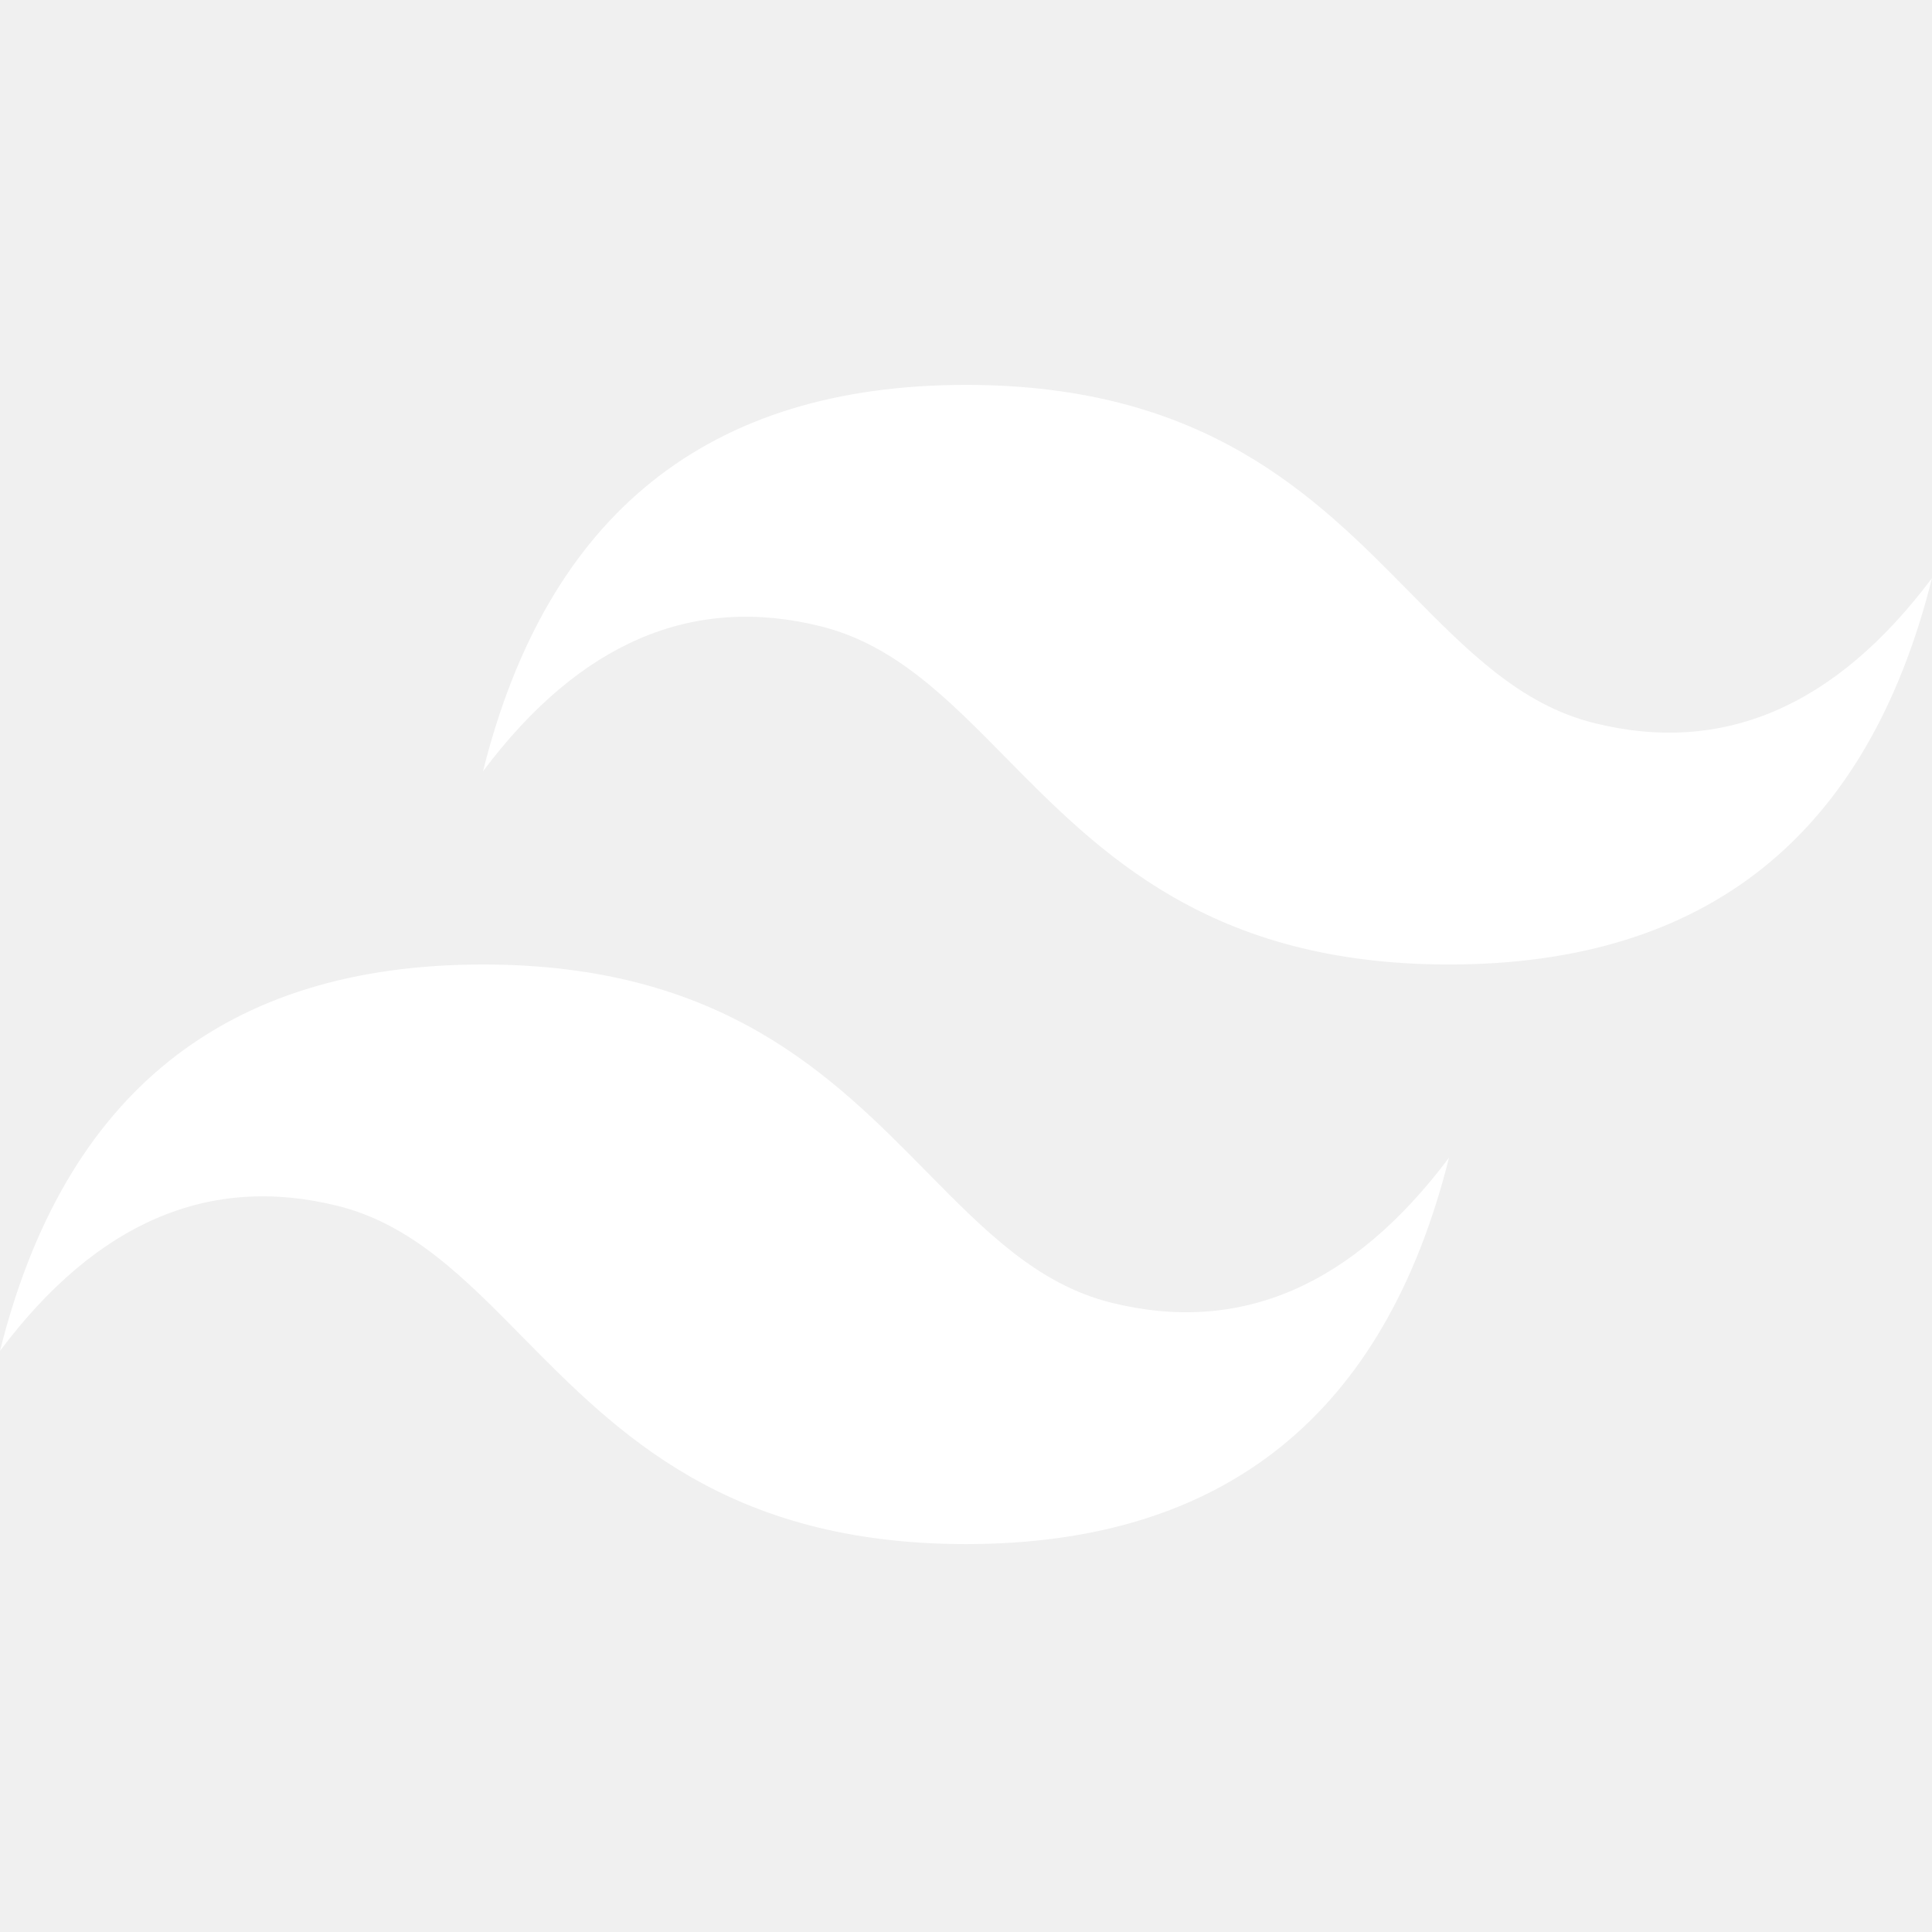
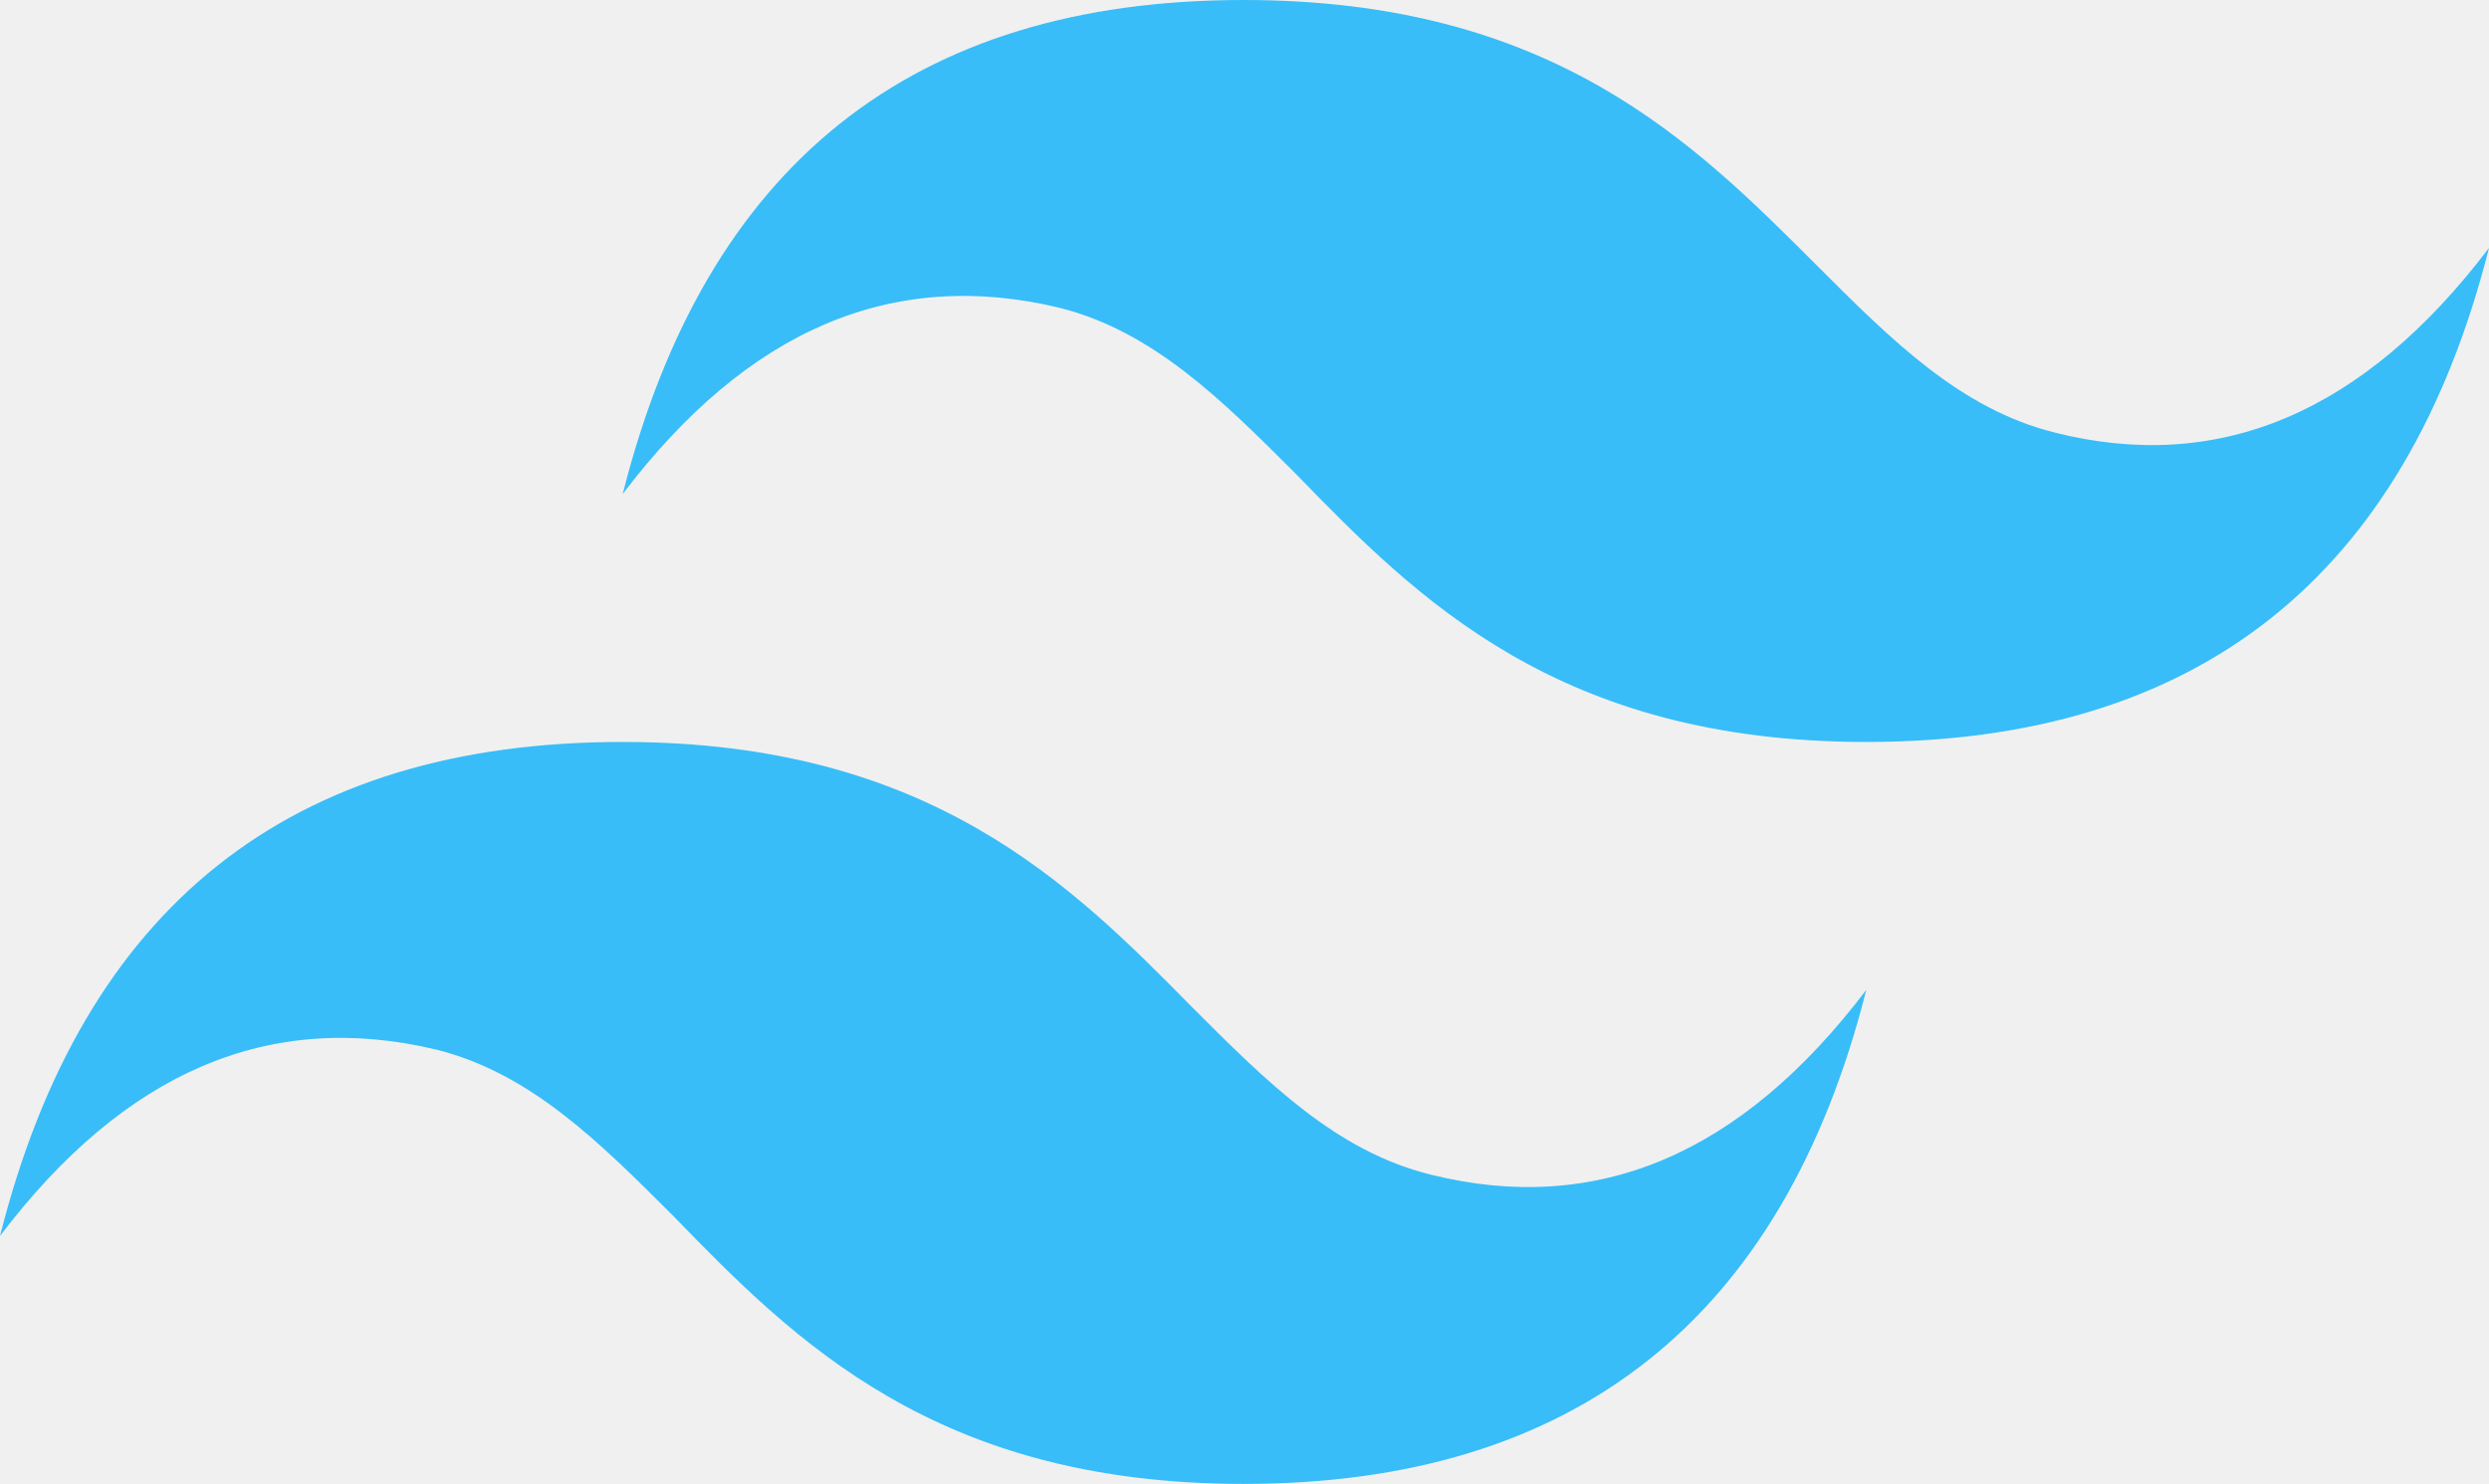
- <svg xmlns="http://www.w3.org/2000/svg" width="180" height="180" viewBox="0 0 256 154">
-   <defs>
-     <linearGradient x1="-2.778%" y1="32%" x2="100%" y2="67.556%" id="gradient">
-       <stop stopColor="#2298BD" offset="0%" />
-       <stop stopColor="#0ED7B5" offset="100%" />
-     </linearGradient>
-   </defs>
-   <path d="M128 0C93.867 0 72.533 17.067 64 51.2 76.8 34.133 91.733 27.733 108.8 32c9.737 2.434 16.697 9.499 24.401 17.318C145.751 62.057 160.275 76.8 192 76.8c34.133 0 55.467-17.067 64-51.2-12.8 17.067-27.733 23.467-44.8 19.2-9.737-2.434-16.697-9.499-24.401-17.318C174.249 14.743 159.725 0 128 0ZM64 76.8C29.867 76.8 8.533 93.867 0 128c12.8-17.067 27.733-23.467 44.8-19.2 9.737 2.434 16.697 9.499 24.401 17.318C81.751 138.857 96.275 153.6 128 153.6c34.133 0 55.467-17.067 64-51.2-12.8 17.067-27.733 23.467-44.8 19.2-9.737-2.434-16.697-9.499-24.401-17.318C110.249 91.543 95.725 76.8 64 76.8Z" fill="white" />
+ <svg xmlns="http://www.w3.org/2000/svg" version="1.1" id="Layer_1" x="0px" y="0px" viewBox="0 0 137.5 82" style="enable-background:new 0 0 137.5 82;" xml:space="preserve">
+   <style type="text/css">
+   .st0{fill-rule:evenodd;clip-rule:evenodd;fill:#38BDF8;}
+  </style>
+   <g>
+     <path class="st0" d="M68.7,0C50.4,0,39,9.1,34.4,27.3c6.9-9.1,14.9-12.5,24.1-10.3c5.2,1.3,9,5.1,13.1,9.2   C78.3,33.1,86.1,41,103.1,41c18.3,0,29.8-9.1,34.4-27.3c-6.9,9.1-14.9,12.5-24,10.2c-5.2-1.3-9-5.1-13.1-9.2   C93.6,7.9,85.8,0,68.7,0L68.7,0z M34.4,41C16,41,4.6,50.1,0,68.3c6.9-9.1,14.9-12.5,24.1-10.3c5.2,1.3,9,5.1,13.1,9.2   C43.9,74.1,51.7,82,68.7,82c18.3,0,29.8-9.1,34.4-27.3c-6.9,9.1-14.9,12.5-24.1,10.2c-5.2-1.3-9-5.1-13.1-9.2   C59.2,48.9,51.4,41,34.4,41L34.4,41z M34.4,41">
+   </path>
+   </g>
</svg>
